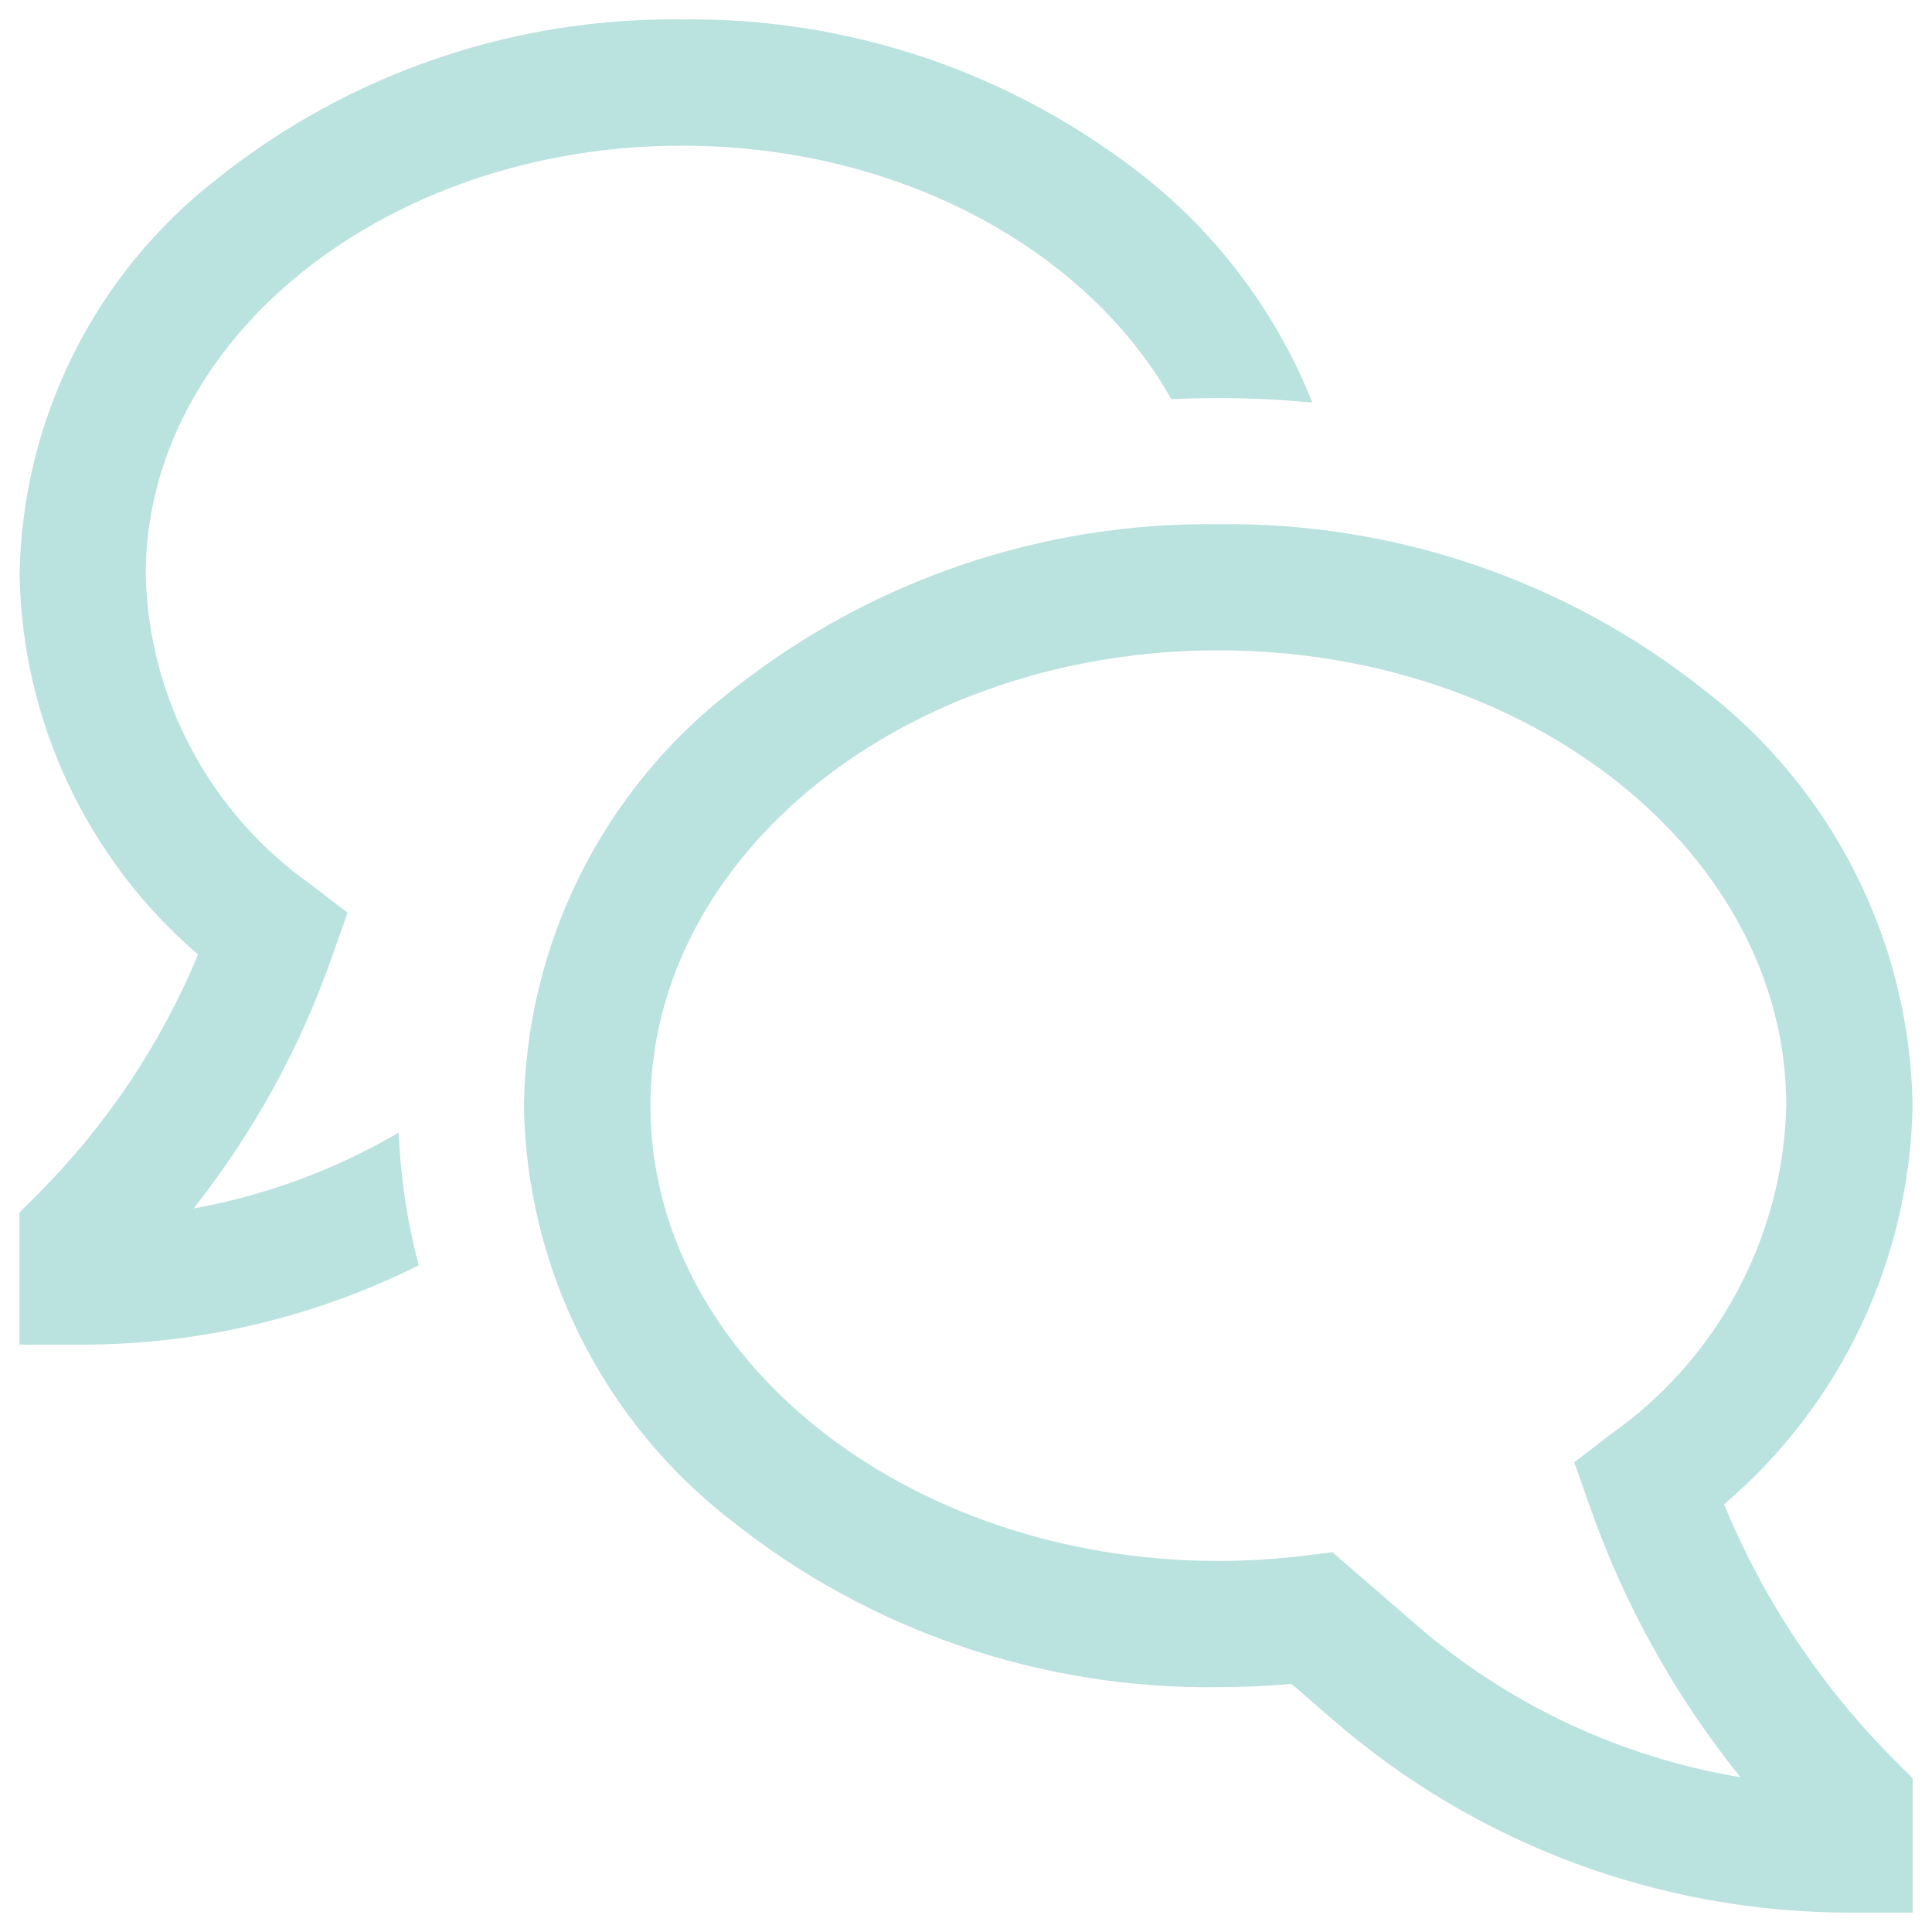
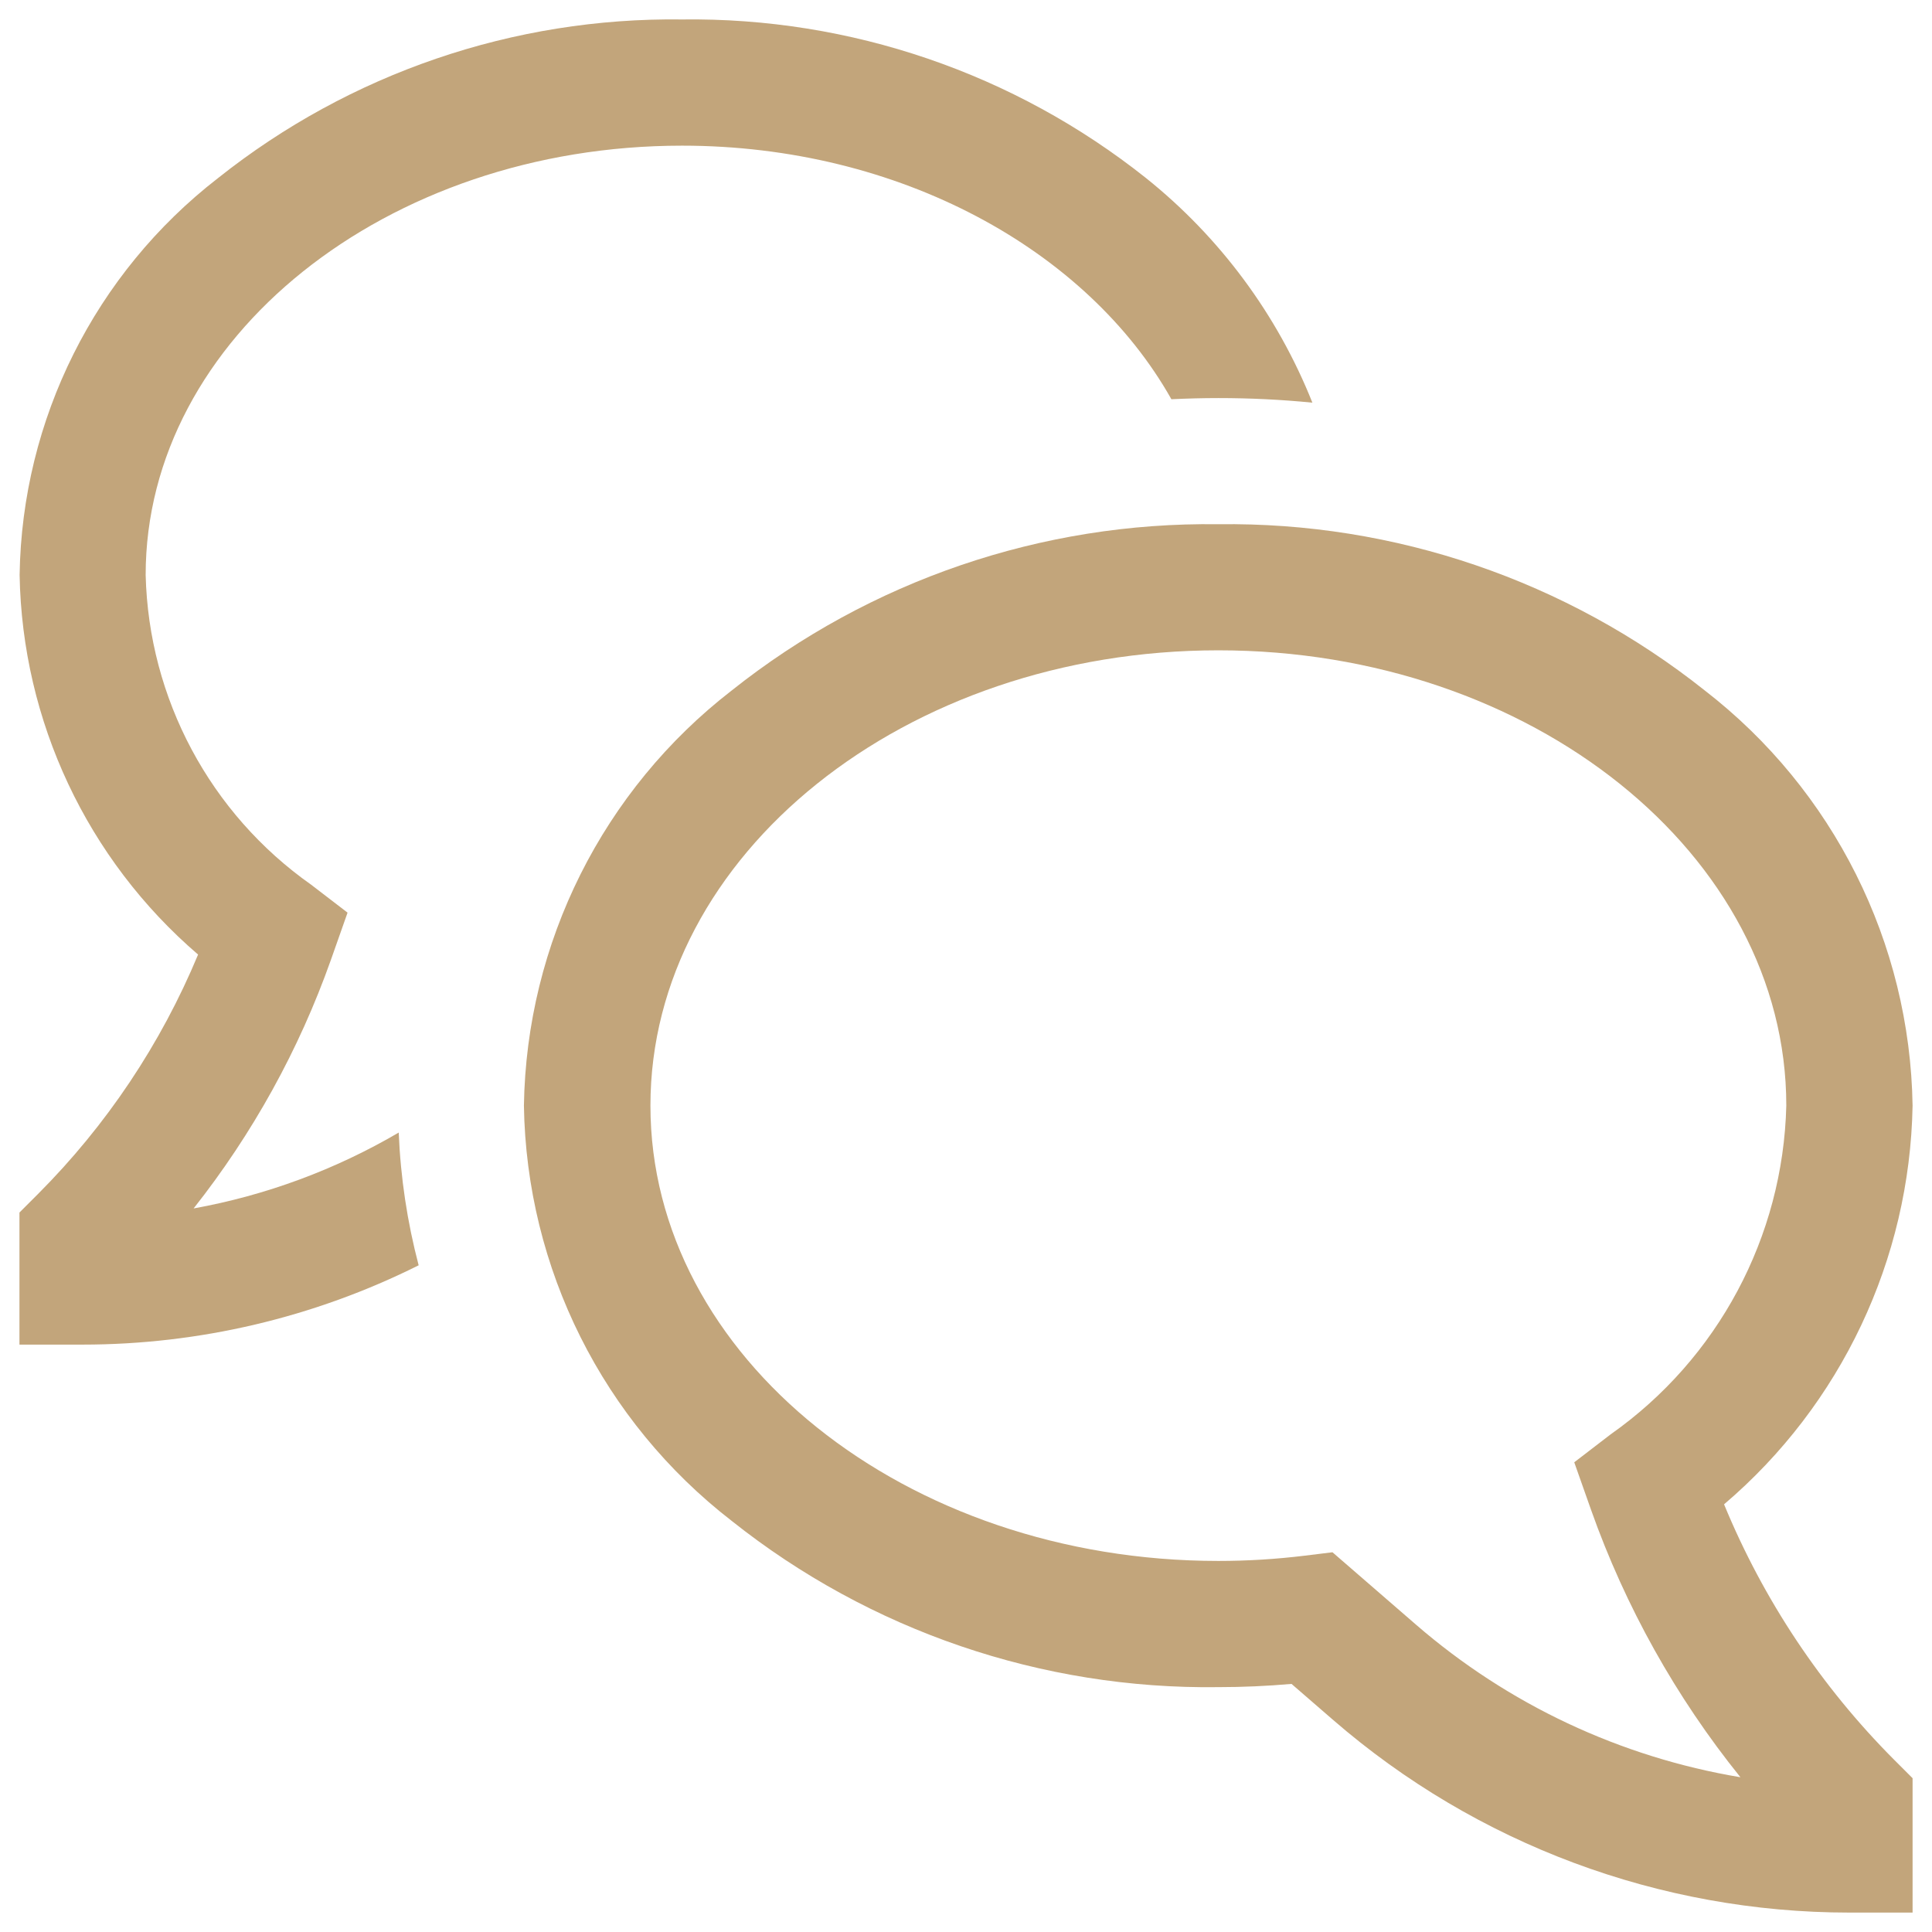
<svg xmlns="http://www.w3.org/2000/svg" width="49.646" height="49.646" viewBox="0 0 49.646 49.646">
  <g id="Icon_core-chat-bubble" data-name="Icon core-chat-bubble" transform="translate(-0.625 -0.625)">
-     <path id="Path_62042" data-name="Path 62042" d="M40.955,35.31A13.781,13.781,0,0,0,45.8,25.066a13.758,13.758,0,0,0-5.342-10.672,19.664,19.664,0,0,0-12.5-4.27,19.66,19.66,0,0,0-12.5,4.27,13.757,13.757,0,0,0-5.342,10.671,13.758,13.758,0,0,0,5.342,10.672,19.66,19.66,0,0,0,12.5,4.27c.627,0,1.258-.028,1.883-.083l1.069.926A20.254,20.254,0,0,0,44.177,45.8H45.8V42.347l-.475-.475a20.185,20.185,0,0,1-4.369-6.562ZM33.038,38.4l-2.145-1.859-.715.088a18.269,18.269,0,0,1-2.217.135c-8.047,0-14.594-5.248-14.594-11.7s6.547-11.7,14.594-11.7,14.594,5.248,14.594,11.7a10.649,10.649,0,0,1-4.515,8.448l-.934.717.431,1.22a23.44,23.44,0,0,0,3.839,6.873A17.01,17.01,0,0,1,33.038,38.4Z" transform="translate(3.972 3.972)" fill="#bae2df" stroke="transparent" stroke-width="1" />
-     <path id="Path_62043" data-name="Path 62043" d="M5.6,31.678a22.346,22.346,0,0,0,3.528-6.387l.428-1.214-.933-.716A10.037,10.037,0,0,1,4.368,15.4c0-6.083,6.183-11.032,13.783-11.032,5.591,0,10.415,2.679,12.575,6.516.4-.019.8-.03,1.208-.03q1.219,0,2.415.118A14.06,14.06,0,0,0,30.073,5.2,18.756,18.756,0,0,0,18.151,1.125,18.757,18.757,0,0,0,6.229,5.2a13.149,13.149,0,0,0-5.1,10.2,13.162,13.162,0,0,0,4.586,9.754A19.093,19.093,0,0,1,1.6,31.308l-.475.475v3.394H2.747a19.318,19.318,0,0,0,8.636-2.038,15.942,15.942,0,0,1-.512-3.411A16.086,16.086,0,0,1,5.6,31.678Z" fill="#bae2df" stroke="transparent" stroke-width="1" />
+     <path id="Path_62042" data-name="Path 62042" d="M40.955,35.31A13.781,13.781,0,0,0,45.8,25.066a13.758,13.758,0,0,0-5.342-10.672,19.664,19.664,0,0,0-12.5-4.27,19.66,19.66,0,0,0-12.5,4.27,13.757,13.757,0,0,0-5.342,10.671,13.758,13.758,0,0,0,5.342,10.672,19.66,19.66,0,0,0,12.5,4.27c.627,0,1.258-.028,1.883-.083l1.069.926A20.254,20.254,0,0,0,44.177,45.8H45.8V42.347l-.475-.475a20.185,20.185,0,0,1-4.369-6.562ZM33.038,38.4l-2.145-1.859-.715.088a18.269,18.269,0,0,1-2.217.135c-8.047,0-14.594-5.248-14.594-11.7s6.547-11.7,14.594-11.7,14.594,5.248,14.594,11.7a10.649,10.649,0,0,1-4.515,8.448l-.934.717.431,1.22a23.44,23.44,0,0,0,3.839,6.873A17.01,17.01,0,0,1,33.038,38.4Z" transform="translate(3.972 3.972)" fill="#c2a57b" stroke="transparent" stroke-width="1" />
+     <path id="Path_62043" data-name="Path 62043" d="M5.6,31.678a22.346,22.346,0,0,0,3.528-6.387l.428-1.214-.933-.716A10.037,10.037,0,0,1,4.368,15.4c0-6.083,6.183-11.032,13.783-11.032,5.591,0,10.415,2.679,12.575,6.516.4-.019.8-.03,1.208-.03q1.219,0,2.415.118A14.06,14.06,0,0,0,30.073,5.2,18.756,18.756,0,0,0,18.151,1.125,18.757,18.757,0,0,0,6.229,5.2a13.149,13.149,0,0,0-5.1,10.2,13.162,13.162,0,0,0,4.586,9.754A19.093,19.093,0,0,1,1.6,31.308l-.475.475v3.394H2.747a19.318,19.318,0,0,0,8.636-2.038,15.942,15.942,0,0,1-.512-3.411A16.086,16.086,0,0,1,5.6,31.678Z" fill="#c2a57b" stroke="transparent" stroke-width="1" />
  </g>
</svg>
